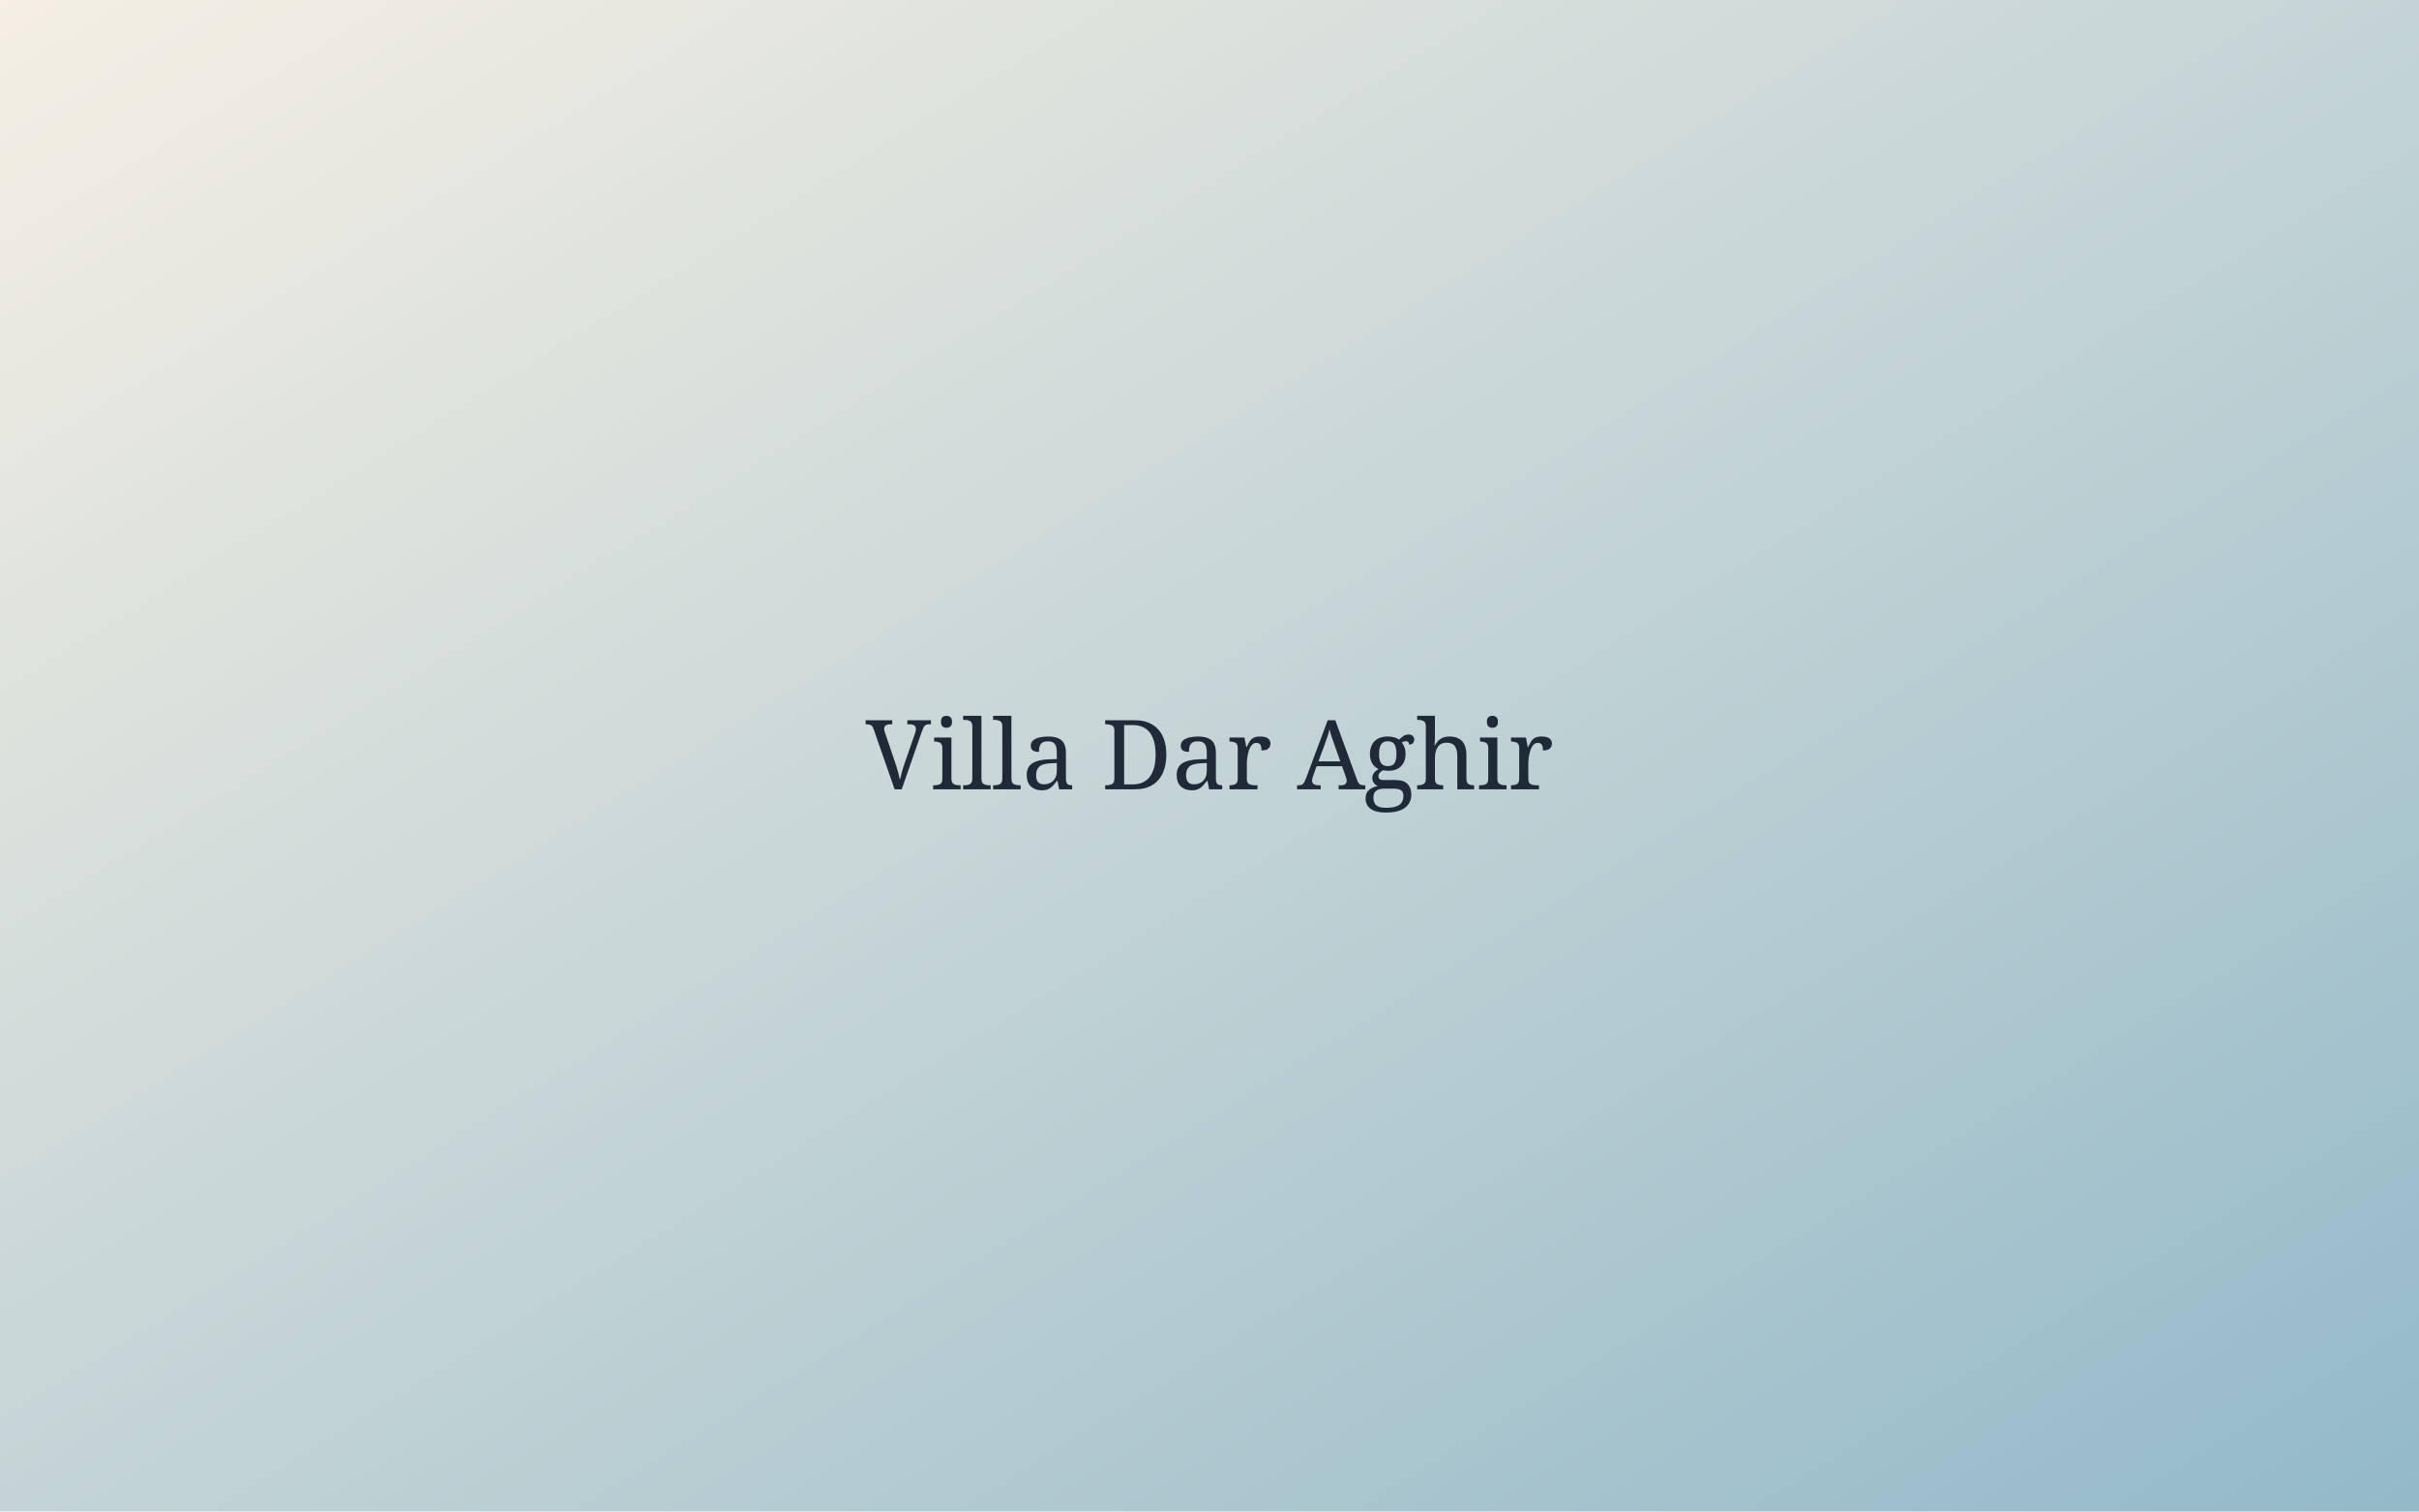
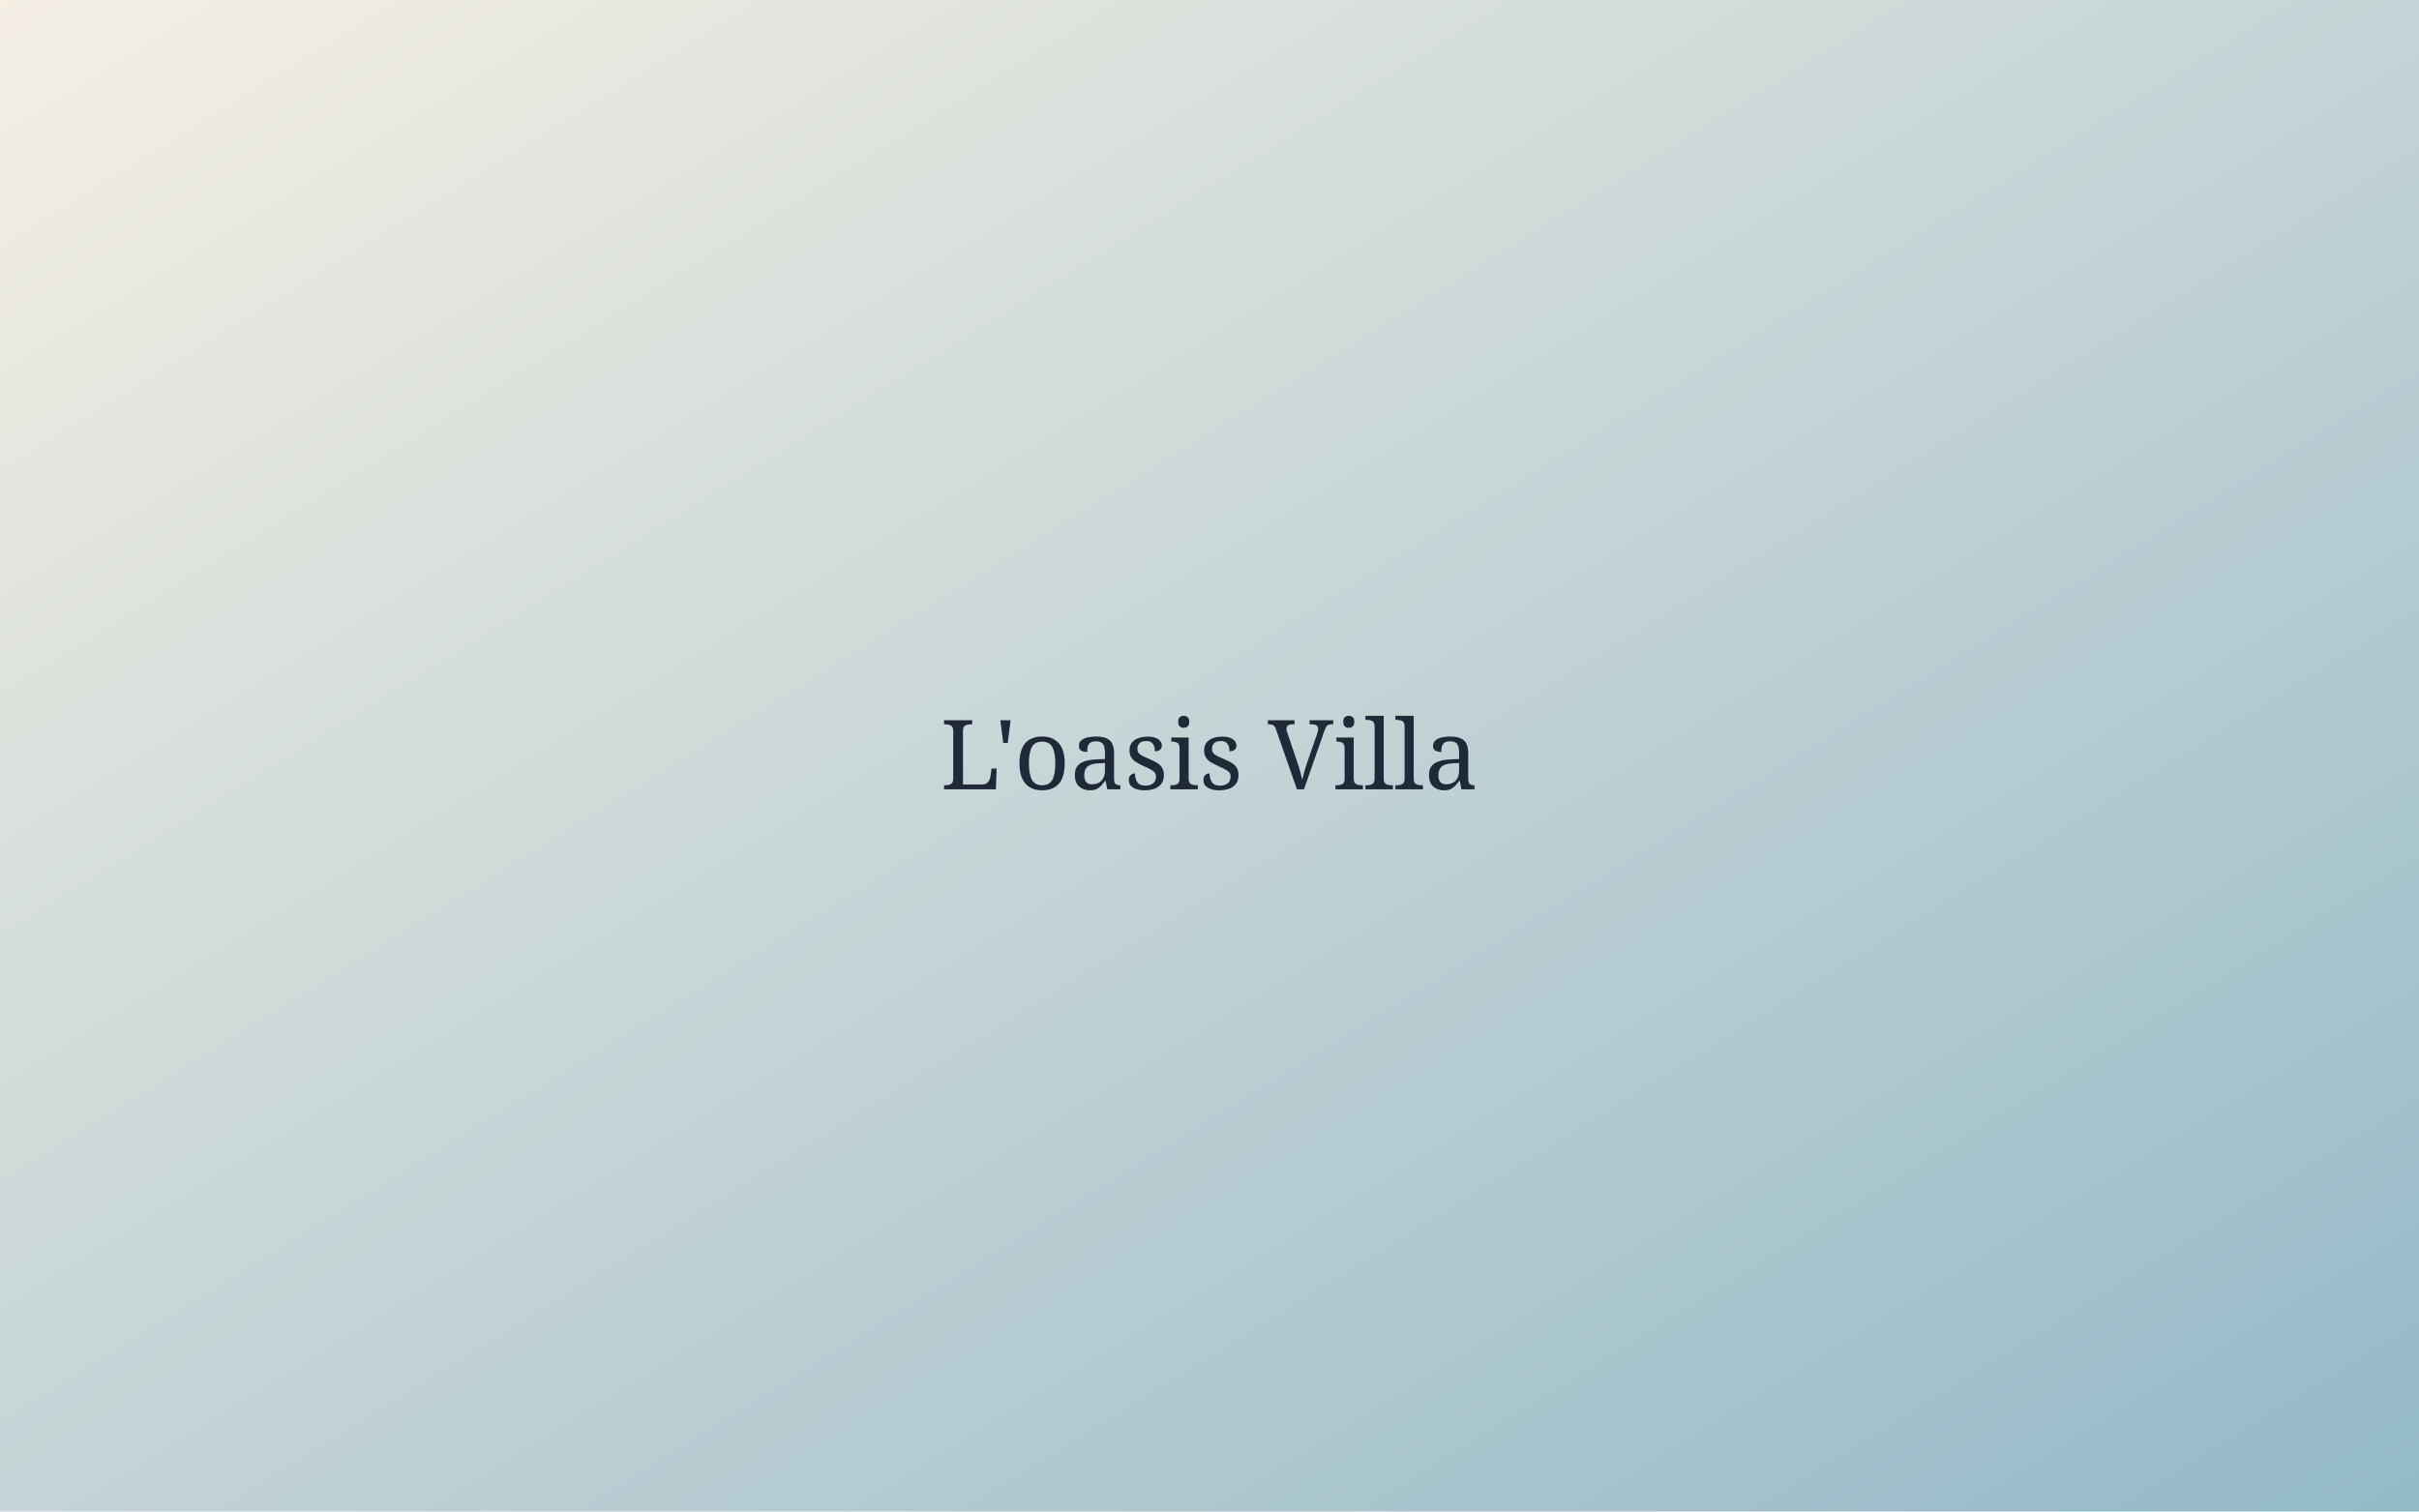
<svg xmlns="http://www.w3.org/2000/svg" viewBox="0 0 1600 1000">
  <defs>
    <linearGradient id="g" x1="0" x2="1" y1="0" y2="1">
      <stop offset="0%" stop-color="#f5efe4" />
      <stop offset="100%" stop-color="#93b9c8" />
    </linearGradient>
  </defs>
  <rect width="1600" height="1000" fill="url(#g)" />
-   <text x="50%" y="50%" dominant-baseline="middle" text-anchor="middle" fill="#1f2937" font-size="64" font-family="Georgia, serif">Villa Dar Aghir</text>
+   <text x="50%" y="50%" dominant-baseline="middle" text-anchor="middle" fill="#1f2937" font-size="64" font-family="Georgia, serif">L'oasis Villa</text>
</svg>
